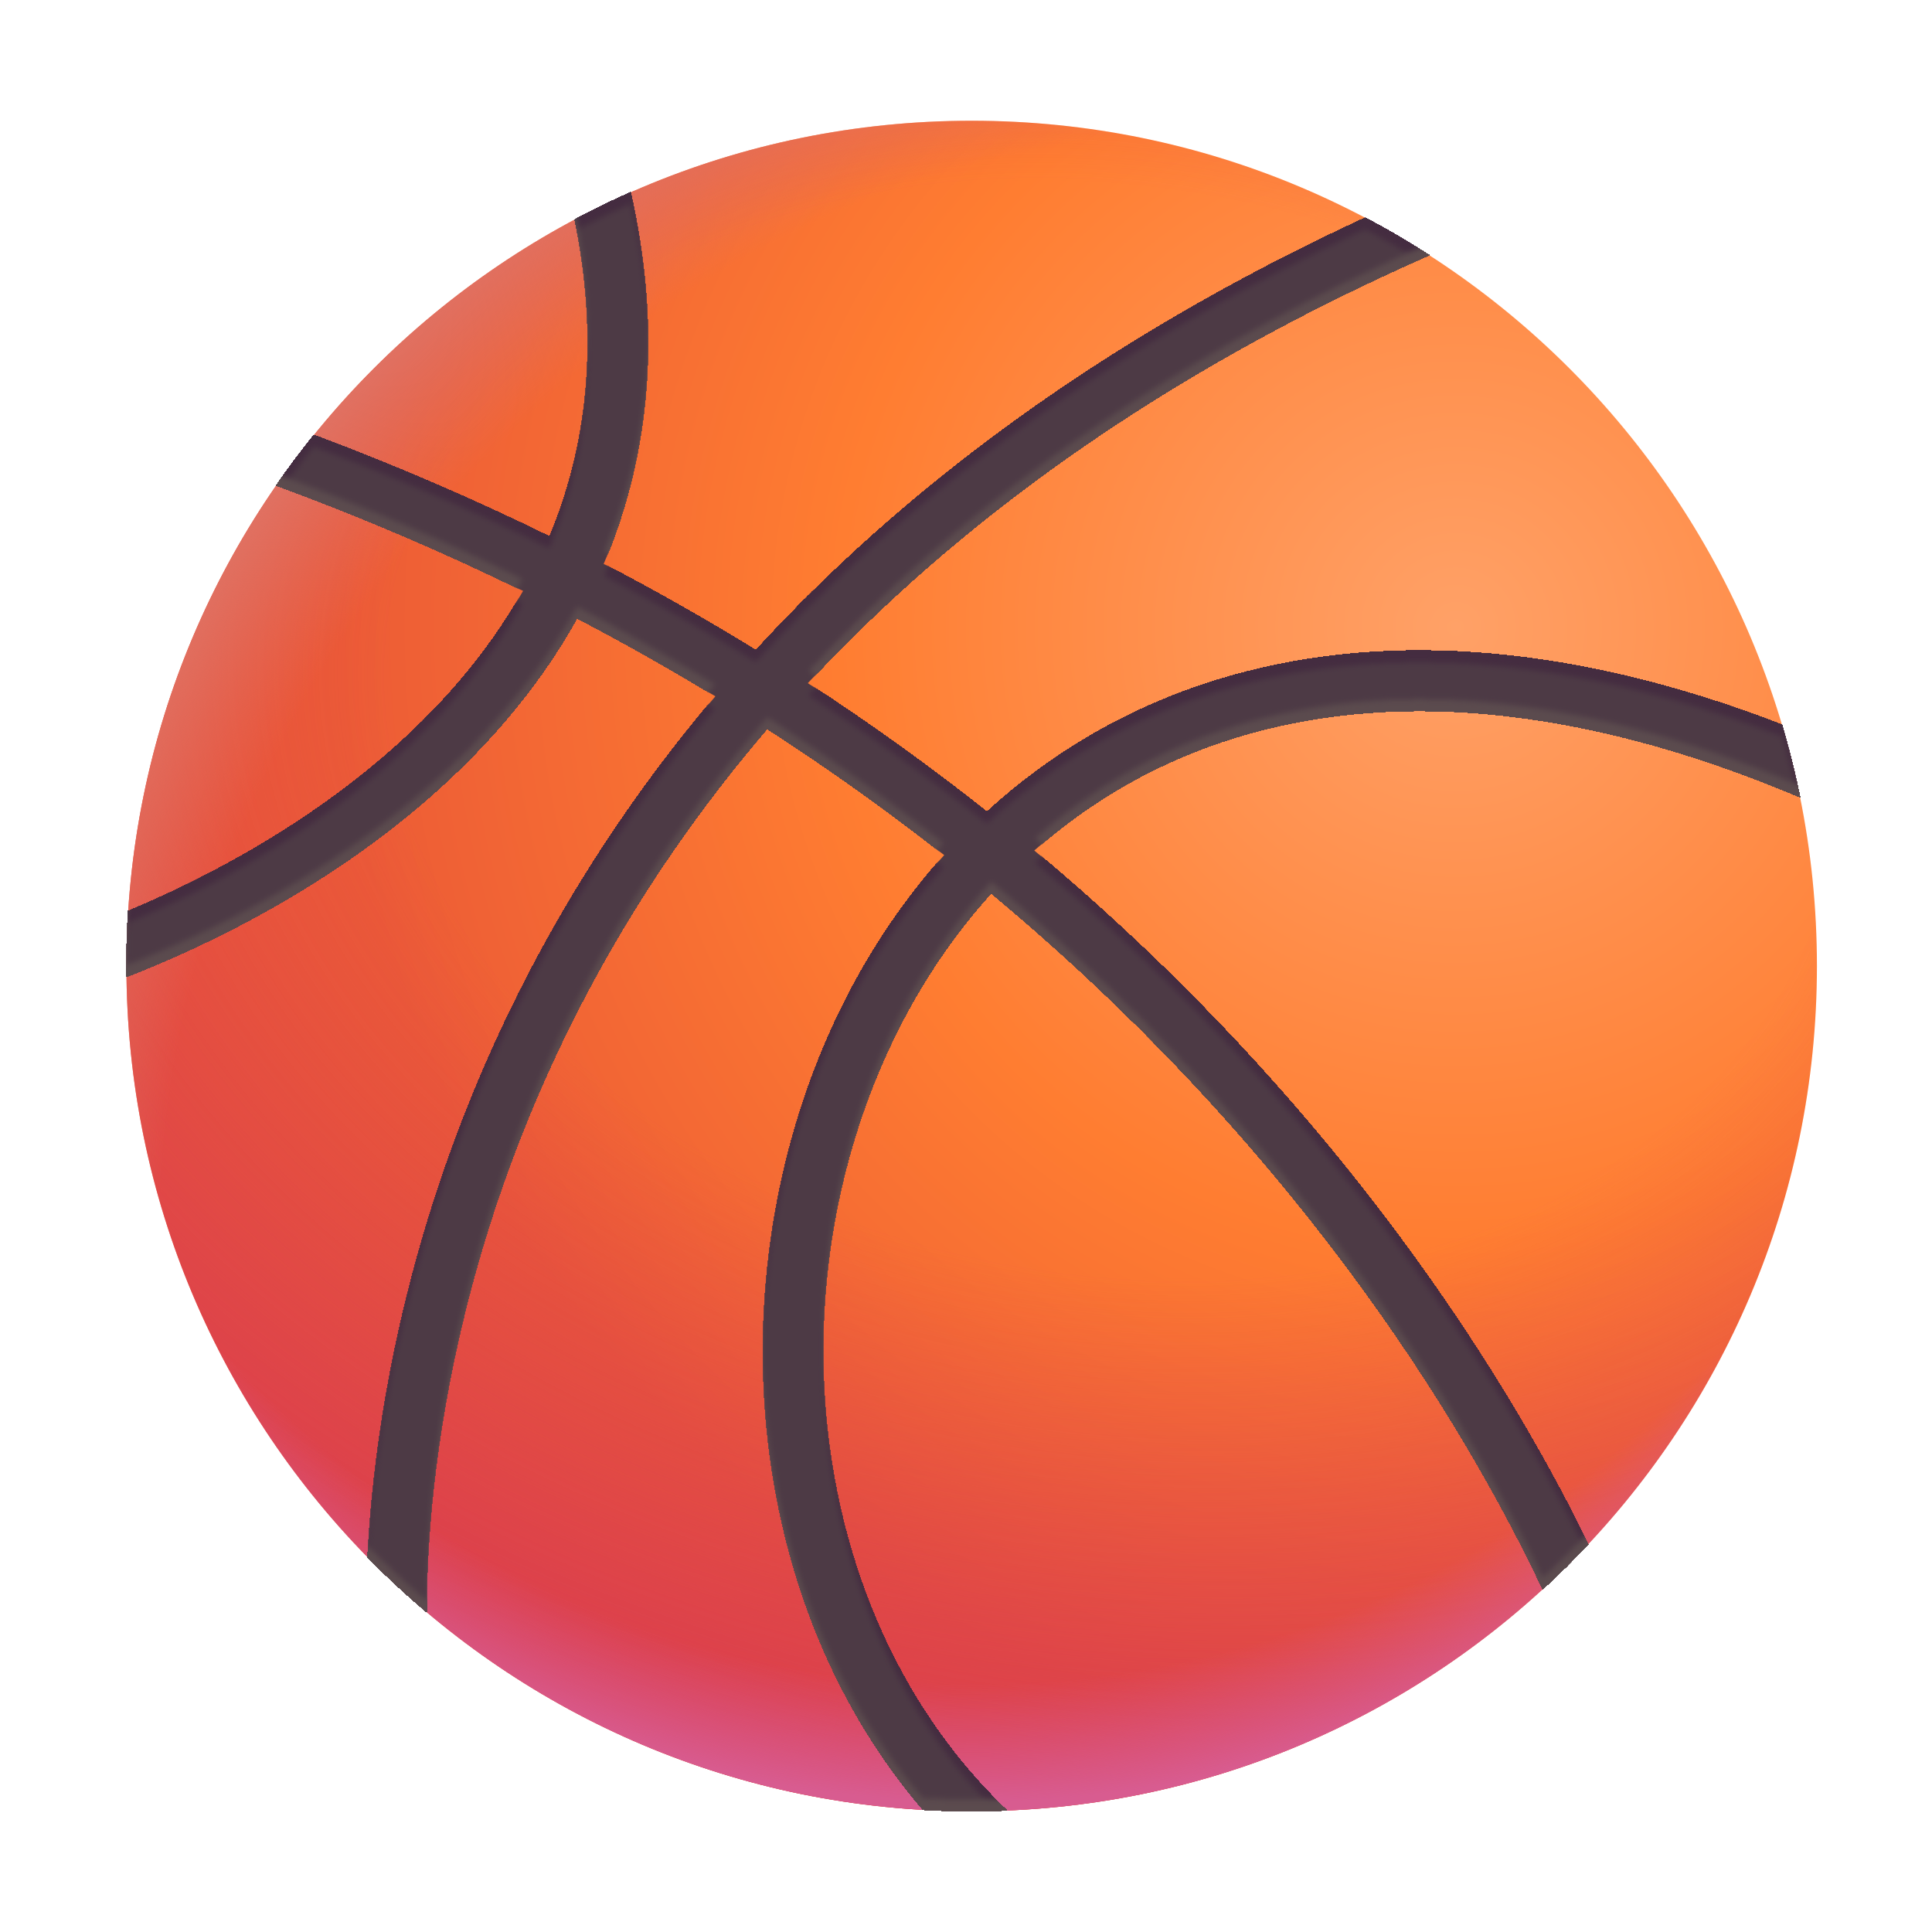
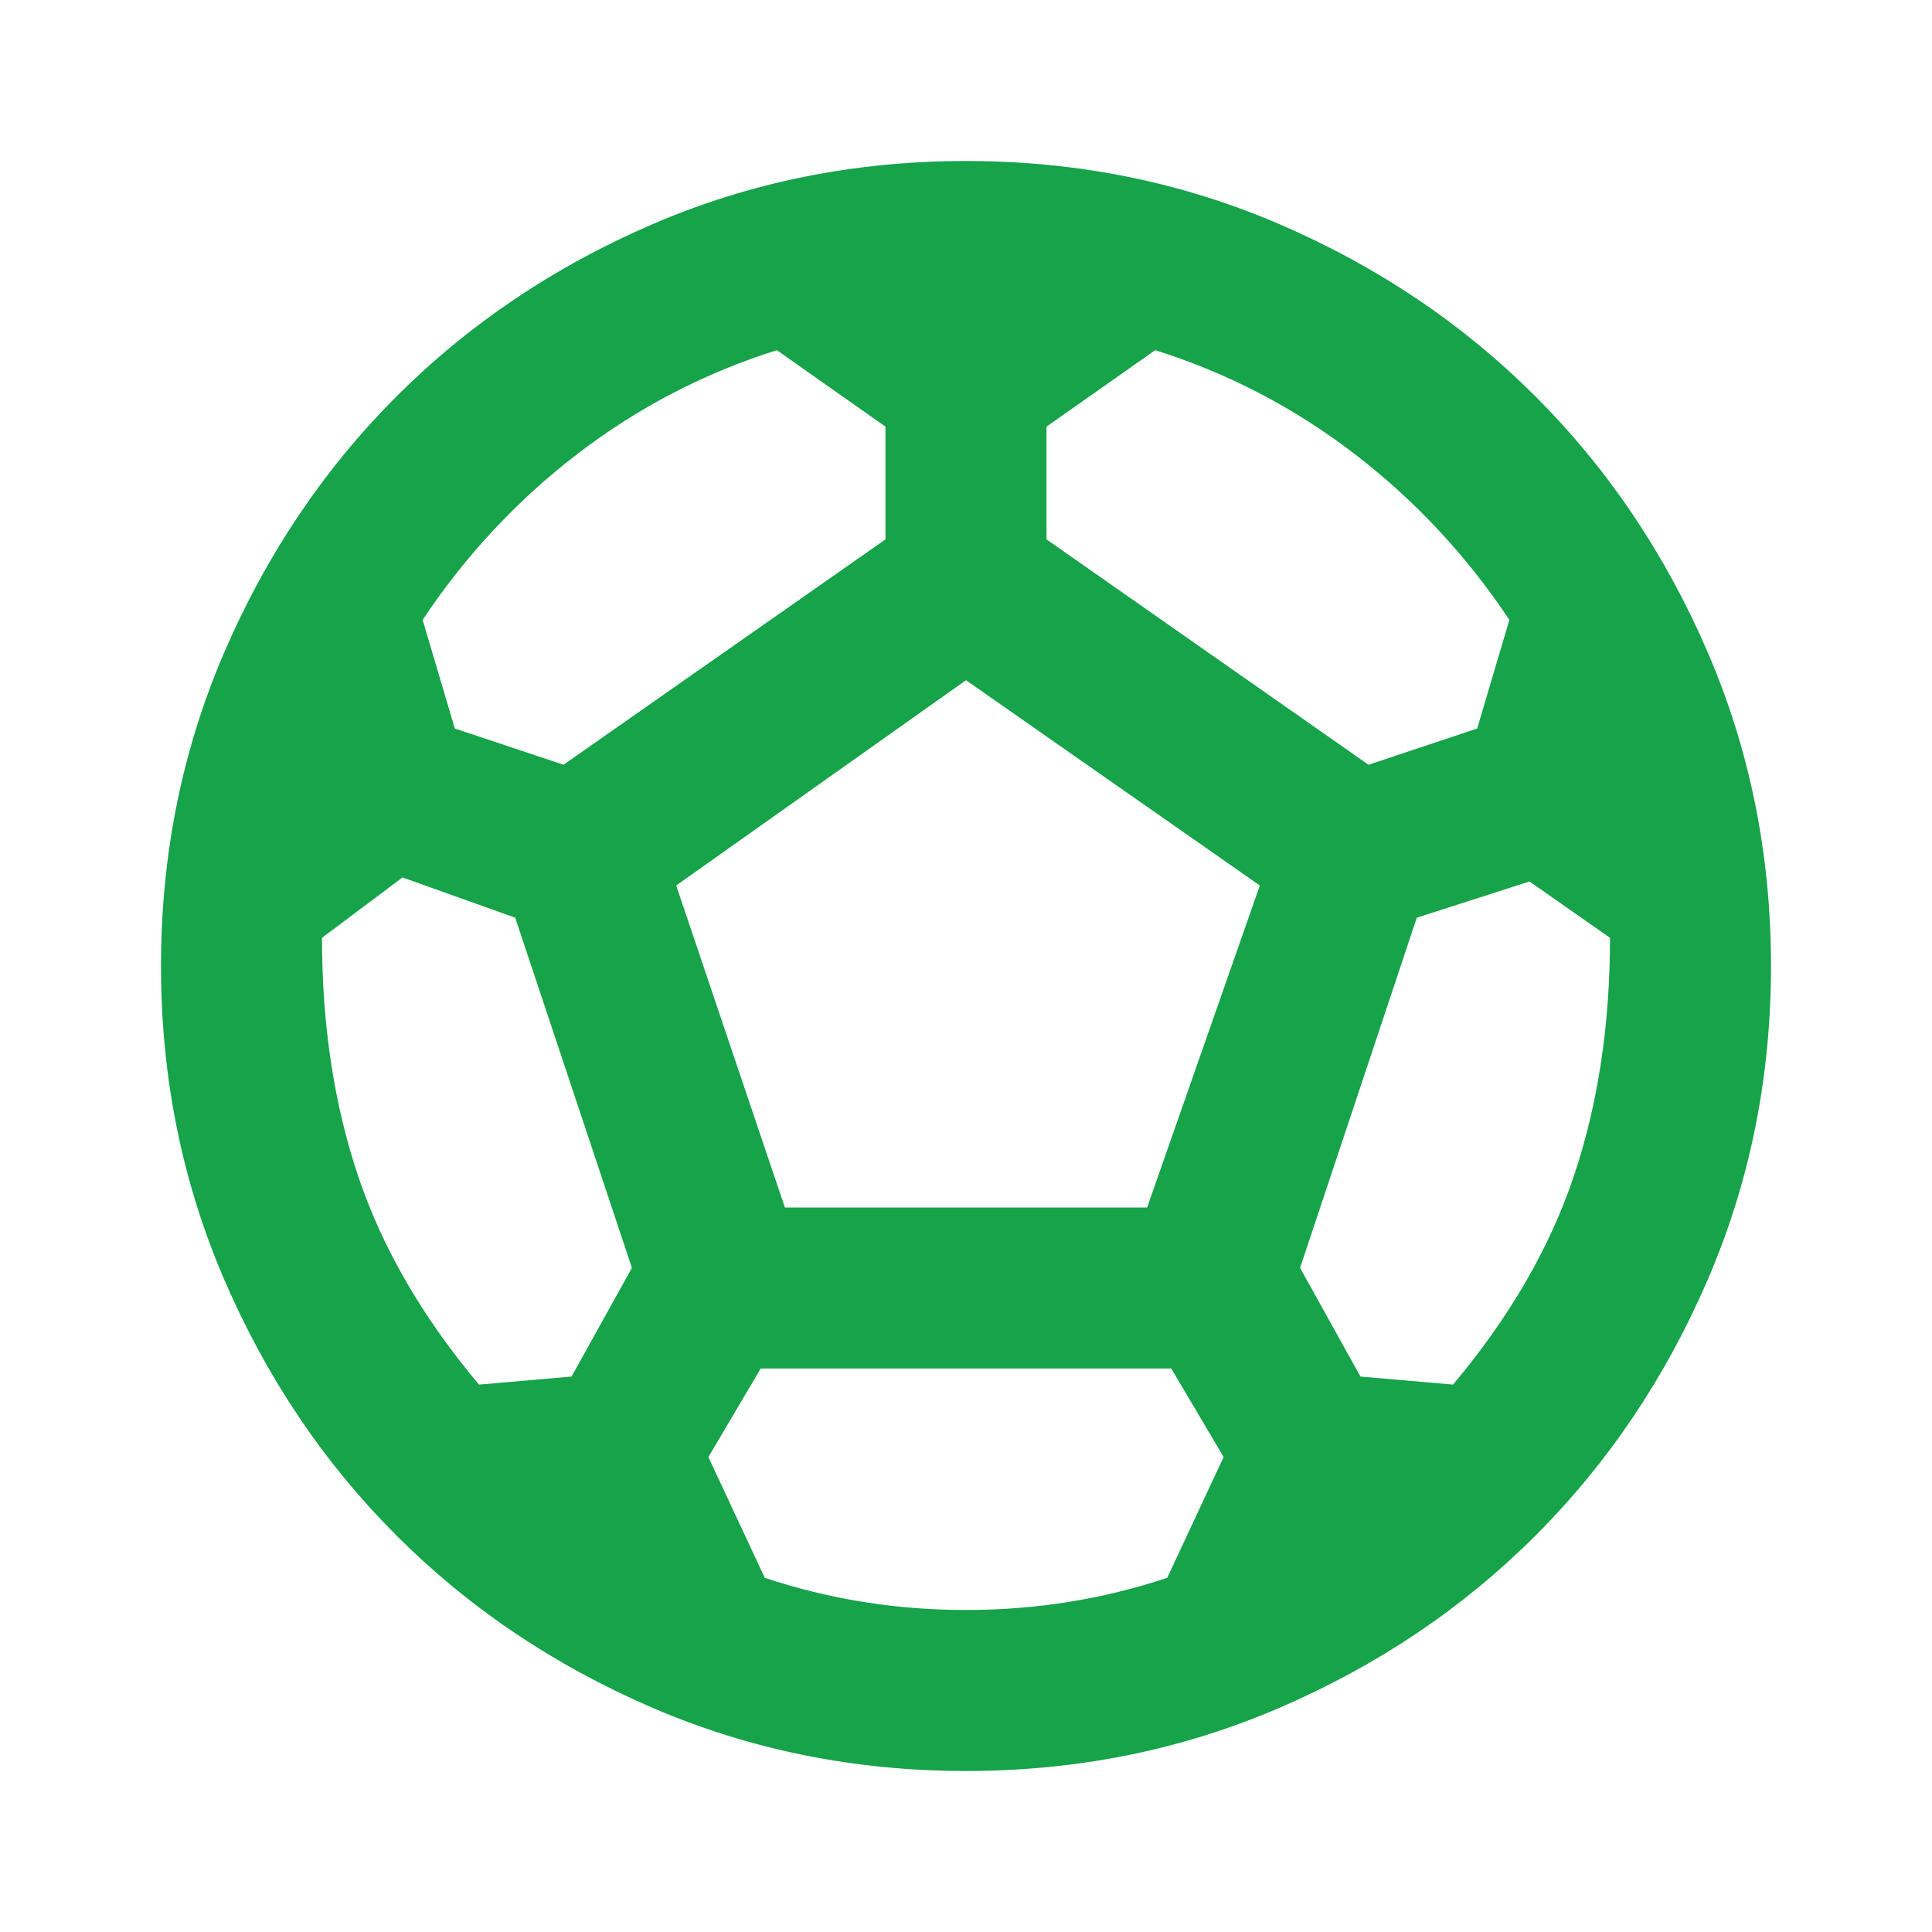
- <svg xmlns="http://www.w3.org/2000/svg" width="32" height="32" viewBox="0 0 32 32" fill="none">
-   <path d="M16.094 30C23.826 30 30.094 23.732 30.094 16C30.094 8.268 23.826 2 16.094 2C8.362 2 2.094 8.268 2.094 16C2.094 23.732 8.362 30 16.094 30Z" fill="url(#paint0_radial_18_2214)" />
-   <path d="M16.094 30C23.826 30 30.094 23.732 30.094 16C30.094 8.268 23.826 2 16.094 2C8.362 2 2.094 8.268 2.094 16C2.094 23.732 8.362 30 16.094 30Z" fill="url(#paint1_radial_18_2214)" />
-   <path d="M16.094 30C23.826 30 30.094 23.732 30.094 16C30.094 8.268 23.826 2 16.094 2C8.362 2 2.094 8.268 2.094 16C2.094 23.732 8.362 30 16.094 30Z" fill="url(#paint2_radial_18_2214)" />
-   <path d="M16.094 30C23.826 30 30.094 23.732 30.094 16C30.094 8.268 23.826 2 16.094 2C8.362 2 2.094 8.268 2.094 16C2.094 23.732 8.362 30 16.094 30Z" fill="url(#paint3_radial_18_2214)" />
-   <g filter="url(#filter0_ii_18_2214)">
-     <path d="M2.123 15.09C2.104 15.391 2.094 15.694 2.094 16C2.094 16.06 2.094 16.119 2.095 16.179C2.384 16.067 2.733 15.923 3.123 15.743C4.22 15.239 5.654 14.451 6.981 13.318C7.95 12.49 8.871 11.472 9.557 10.239C10.356 10.656 11.12 11.089 11.849 11.533C9.915 13.817 8.619 16.153 7.755 18.314C6.734 20.867 6.319 23.165 6.159 24.827C6.125 25.178 6.103 25.501 6.088 25.792C6.4 26.11 6.726 26.413 7.066 26.701C7.065 26.268 7.083 25.662 7.154 24.923C7.307 23.335 7.704 21.133 8.683 18.686C9.522 16.589 10.79 14.306 12.706 12.07C13.757 12.748 14.733 13.45 15.639 14.163C15 14.876 14.461 15.671 14.024 16.522C11.87 20.718 12.173 26.342 15.29 29.977C15.556 29.992 15.824 30 16.094 30C16.29 30 16.484 29.996 16.678 29.988C13.297 26.77 12.769 21.155 14.914 16.978C15.321 16.185 15.823 15.449 16.417 14.793C18.436 16.473 20.076 18.197 21.394 19.816C23.151 21.973 24.336 23.944 25.08 25.372C25.264 25.723 25.42 26.042 25.552 26.322C25.812 26.084 26.063 25.836 26.305 25.578C26.203 25.37 26.091 25.147 25.967 24.909C25.196 23.431 23.975 21.402 22.169 19.184C20.829 17.539 19.168 15.79 17.131 14.087C18.066 13.257 19.183 12.608 20.475 12.212C22.912 11.466 26.03 11.601 29.815 13.204C29.732 12.797 29.632 12.397 29.515 12.004C25.864 10.593 22.735 10.474 20.182 11.256C18.686 11.715 17.405 12.477 16.347 13.448C15.43 12.721 14.442 12.006 13.38 11.315C15.784 8.728 19.099 6.241 23.672 4.226C23.329 4.005 22.976 3.798 22.613 3.607C18.168 5.661 14.908 8.165 12.52 10.771C11.72 10.279 10.88 9.801 9.998 9.341C10.075 9.159 10.148 8.973 10.214 8.783C10.773 7.189 10.929 5.33 10.445 3.186C10.13 3.325 9.821 3.476 9.519 3.637C9.902 5.51 9.744 7.103 9.271 8.452C9.219 8.6 9.163 8.745 9.103 8.888C7.88 8.288 6.58 7.723 5.2 7.206C4.982 7.476 4.773 7.755 4.575 8.041C6.027 8.574 7.389 9.161 8.664 9.787C8.05 10.878 7.224 11.796 6.332 12.557C5.096 13.612 3.749 14.355 2.705 14.835C2.498 14.93 2.302 15.015 2.123 15.09Z" fill="#4D3A45" />
-   </g>
-   <defs>
-     <filter id="filter0_ii_18_2214" x="2.094" y="3.086" width="27.721" height="27.014" filterUnits="userSpaceOnUse" color-interpolation-filters="sRGB">
-       <feFlood flood-opacity="0" result="BackgroundImageFix" />
-       <feBlend mode="normal" in="SourceGraphic" in2="BackgroundImageFix" result="shape" />
-       <feColorMatrix in="SourceAlpha" type="matrix" values="0 0 0 0 0 0 0 0 0 0 0 0 0 0 0 0 0 0 127 0" result="hardAlpha" />
-       <feOffset dy="0.2" />
-       <feGaussianBlur stdDeviation="0.05" />
-       <feComposite in2="hardAlpha" operator="arithmetic" k2="-1" k3="1" />
-       <feColorMatrix type="matrix" values="0 0 0 0 0.267 0 0 0 0 0.173 0 0 0 0 0.251 0 0 0 1 0" />
-       <feBlend mode="normal" in2="shape" result="effect1_innerShadow_18_2214" />
-       <feColorMatrix in="SourceAlpha" type="matrix" values="0 0 0 0 0 0 0 0 0 0 0 0 0 0 0 0 0 0 127 0" result="hardAlpha" />
-       <feOffset dy="-0.2" />
-       <feGaussianBlur stdDeviation="0.05" />
-       <feComposite in2="hardAlpha" operator="arithmetic" k2="-1" k3="1" />
-       <feColorMatrix type="matrix" values="0 0 0 0 0.357 0 0 0 0 0.294 0 0 0 0 0.306 0 0 0 1 0" />
-       <feBlend mode="normal" in2="effect1_innerShadow_18_2214" result="effect2_innerShadow_18_2214" />
-     </filter>
-     <radialGradient id="paint0_radial_18_2214" cx="0" cy="0" r="1" gradientUnits="userSpaceOnUse" gradientTransform="translate(24.2025 10.3591) rotate(138.691) scale(18.6789)">
-       <stop stop-color="#FFA167" />
-       <stop offset="0.554" stop-color="#FF7D31" />
-       <stop offset="1" stop-color="#EC5B36" />
-     </radialGradient>
-     <radialGradient id="paint1_radial_18_2214" cx="0" cy="0" r="1" gradientUnits="userSpaceOnUse" gradientTransform="translate(18.4625 12.0598) rotate(99.4623) scale(19.397 25.58)">
-       <stop offset="0.466" stop-color="#D73853" stop-opacity="0" />
-       <stop offset="1" stop-color="#D73853" />
-       <stop offset="1" stop-color="#D75B8F" />
-     </radialGradient>
-     <radialGradient id="paint2_radial_18_2214" cx="0" cy="0" r="1" gradientUnits="userSpaceOnUse" gradientTransform="translate(16.094 11.1526) rotate(90) scale(18.8474)">
-       <stop offset="0.895" stop-color="#D85C90" stop-opacity="0" />
-       <stop offset="1" stop-color="#D85C90" />
-     </radialGradient>
-     <radialGradient id="paint3_radial_18_2214" cx="0" cy="0" r="1" gradientUnits="userSpaceOnUse" gradientTransform="translate(17.8009 18.227) rotate(-144.333) scale(16.7523 19.7036)">
-       <stop offset="0.858" stop-color="#E07162" stop-opacity="0" />
-       <stop offset="1" stop-color="#E07162" />
-     </radialGradient>
-   </defs>
+ <svg xmlns="http://www.w3.org/2000/svg" height="24px" viewBox="0 -960 960 960" width="24px" fill="#16A34A">
+   <path d="M480-80q-83 0-156-31.5T197-197q-54-54-85.5-127T80-480q0-83 31.5-156T197-763q54-54 127-85.5T480-880q83 0 156 31.5T763-763q54 54 85.5 127T880-480q0 83-31.5 156T763-197q-54 54-127 85.5T480-80Zm200-500 54-18 16-54q-32-48-77-82.5T574-786l-54 38v56l160 112Zm-400 0 160-112v-56l-54-38q-54 17-99 51.5T210-652l16 54 54 18Zm-42 308 46-4 30-54-58-174-56-20-40 30q0 65 18 118.5T238-272Zm293 108q25-4 49-12l28-60-26-44H378l-26 44 28 60q24 8 49 12t51 4q26 0 51-4ZM390-360h180l56-160-146-102-144 102 54 160Zm332 88q42-50 60-103.5T800-494l-40-28-56 18-58 174 30 54 46 4Z" />
</svg>
